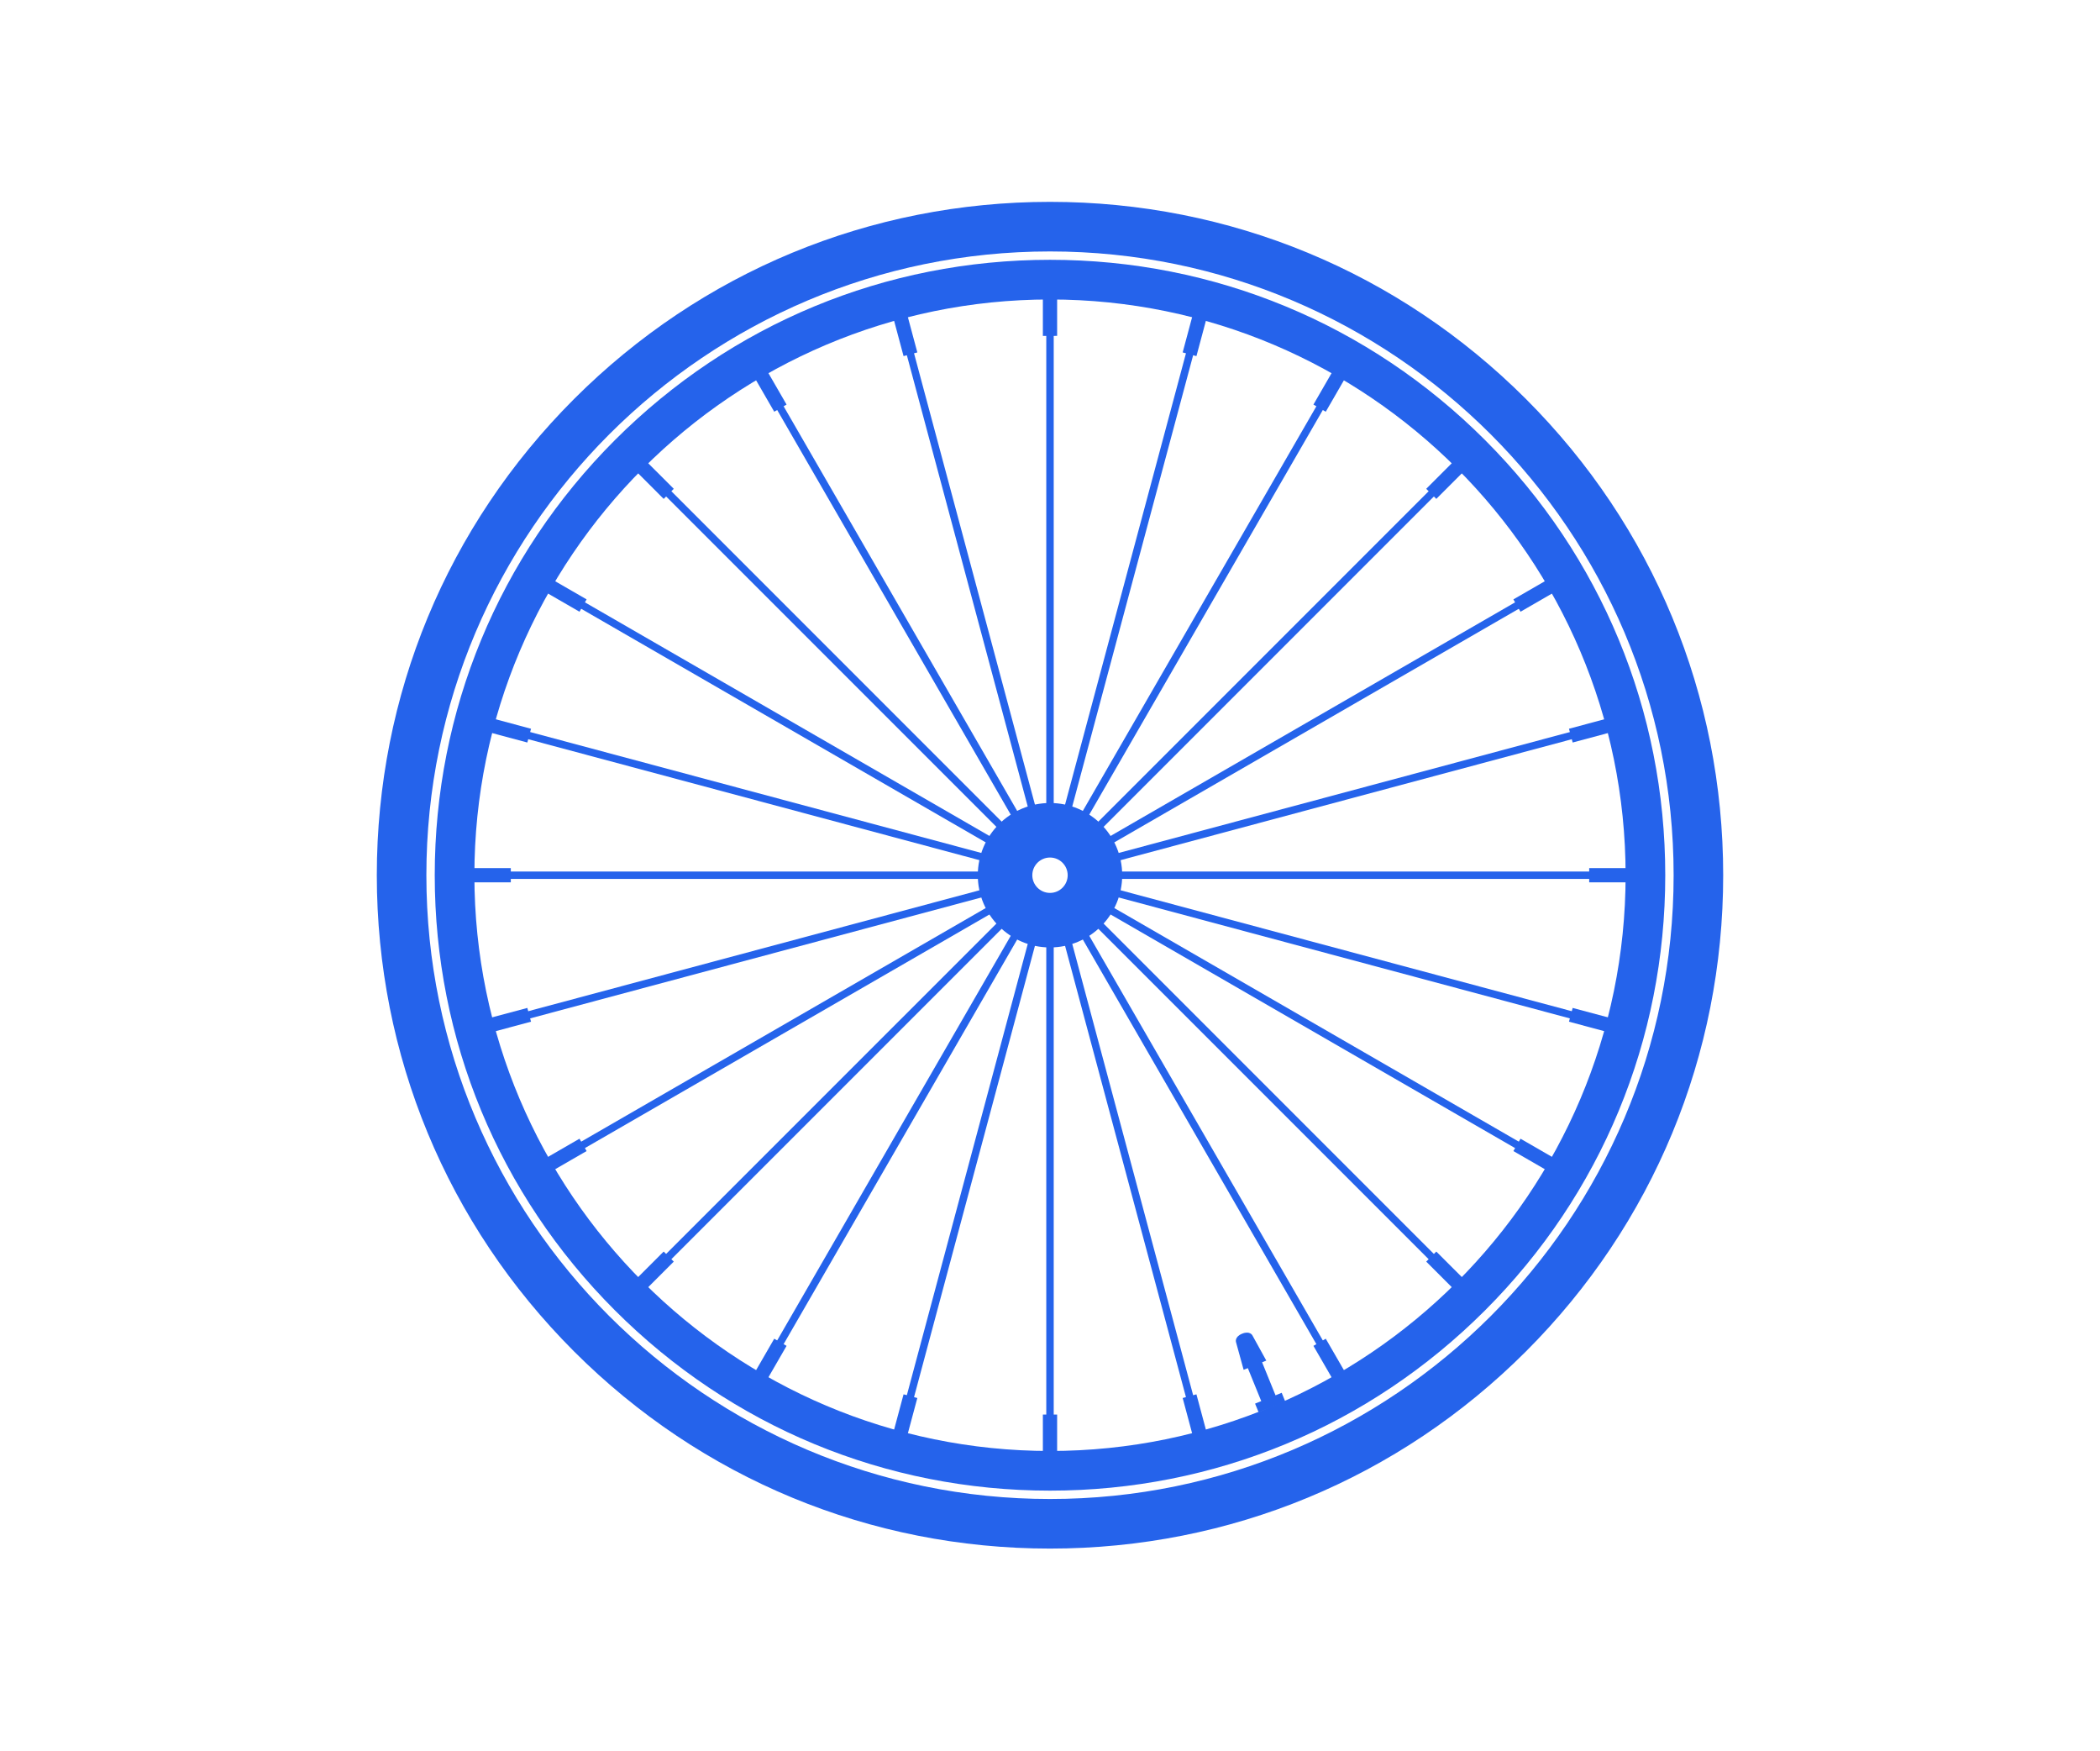
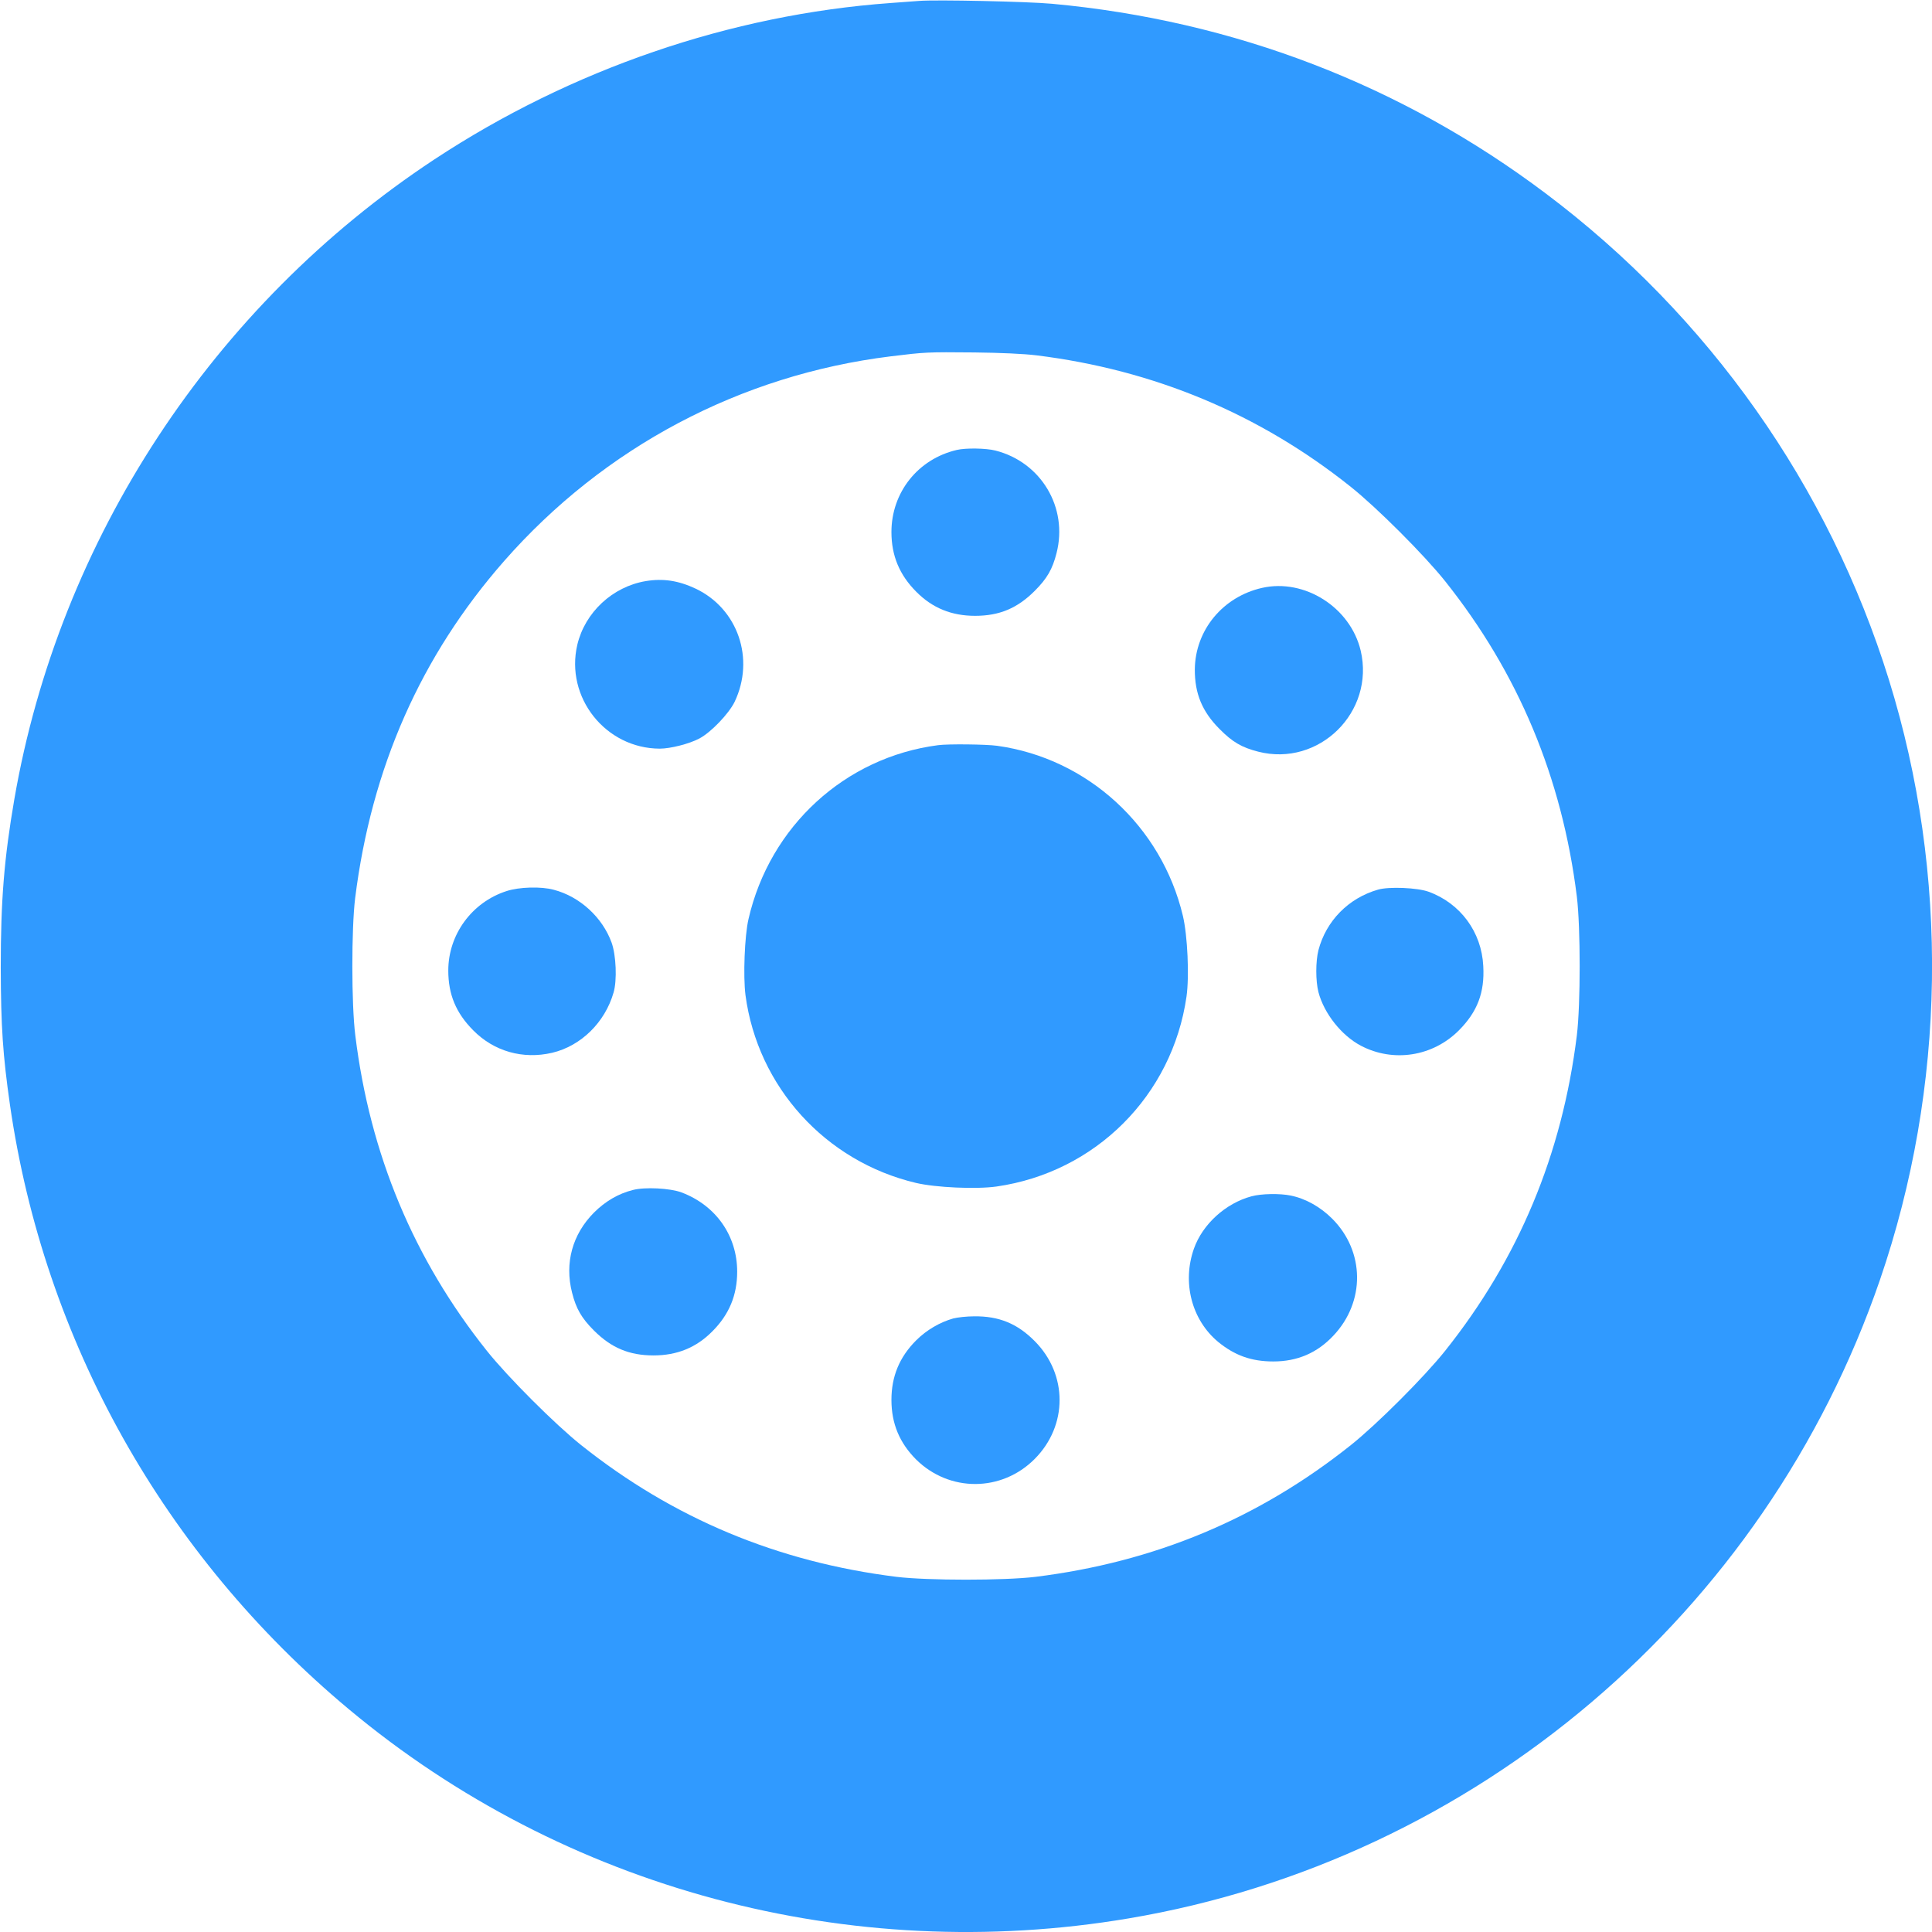
- <svg xmlns="http://www.w3.org/2000/svg" width="3000" height="2500" viewBox="0 0 3000 2500">
-   <path fill-rule="nonzero" fill="#2563eb" fill-opacity="1" d="M 1500 359.109 C 1008.762 359.109 609.105 758.762 609.105 1250 C 609.105 1741.238 1008.762 2140.891 1500 2140.891 C 1991.238 2140.891 2390.891 1741.238 2390.891 1250 C 2390.891 758.762 1991.238 359.109 1500 359.109 Z M 1500 2211.699 C 1243.121 2211.699 1001.621 2111.672 819.973 1930.031 C 638.328 1748.379 538.297 1506.879 538.297 1250 C 538.297 993.121 638.328 751.621 819.973 569.969 C 1001.621 388.328 1243.121 288.301 1500 288.301 C 1756.879 288.301 1998.379 388.328 2180.031 569.969 C 2361.672 751.621 2461.699 993.121 2461.699 1250 C 2461.699 1506.879 2361.672 1748.379 2180.031 1930.031 C 1998.379 2111.672 1756.879 2211.699 1500 2211.699 " />
-   <path fill-rule="nonzero" fill="#2563eb" fill-opacity="1" d="M 1500 427.711 C 1046.578 427.711 677.703 796.578 677.703 1250 C 677.703 1703.422 1046.578 2072.301 1500 2072.301 C 1953.41 2072.301 2322.289 1703.422 2322.289 1250 C 2322.289 796.578 1953.41 427.711 1500 427.711 Z M 1500 2128.949 C 1265.23 2128.949 1044.512 2037.52 878.496 1871.5 C 712.48 1705.5 621.055 1484.781 621.055 1250 C 621.055 1015.23 712.48 794.512 878.496 628.5 C 1044.512 462.48 1265.23 371.059 1500 371.059 C 1734.77 371.059 1955.5 462.48 2121.5 628.5 C 2287.52 794.512 2378.941 1015.23 2378.941 1250 C 2378.941 1484.781 2287.52 1705.5 2121.5 1871.5 C 1955.5 2037.52 1734.77 2128.949 1500 2128.949 " />
-   <path fill-rule="nonzero" fill="#2563eb" fill-opacity="1" d="M 1500 1224.738 C 1486.07 1224.738 1474.738 1236.07 1474.738 1250 C 1474.738 1263.93 1486.07 1275.262 1500 1275.262 C 1513.93 1275.262 1525.262 1263.93 1525.262 1250 C 1525.262 1236.07 1513.93 1224.738 1500 1224.738 Z M 1500 1353.148 C 1443.121 1353.148 1396.852 1306.879 1396.852 1250 C 1396.852 1193.121 1443.121 1146.852 1500 1146.852 C 1556.879 1146.852 1603.148 1193.121 1603.148 1250 C 1603.148 1306.879 1556.879 1353.148 1500 1353.148 " />
-   <path fill-rule="nonzero" fill="#2563eb" fill-opacity="1" d="M 1505.309 2090.82 L 1494.691 2090.82 L 1494.691 1338.352 L 1505.309 1338.352 L 1505.309 2090.82 " />
-   <path fill-rule="nonzero" fill="#2563eb" fill-opacity="1" d="M 1712.488 2063.551 L 1517.738 1336.711 L 1528 1333.961 L 1722.75 2060.801 L 1712.488 2063.551 " />
-   <path fill-rule="nonzero" fill="#2563eb" fill-opacity="1" d="M 1915.809 1980.828 L 1539.578 1329.16 L 1548.77 1323.852 L 1925.012 1975.52 L 1915.809 1980.828 " />
-   <path fill-rule="nonzero" fill="#2563eb" fill-opacity="1" d="M 2090.801 1848.309 L 1558.719 1316.219 L 1566.23 1308.711 L 2098.301 1840.801 L 2090.801 1848.309 " />
-   <path fill-rule="nonzero" fill="#2563eb" fill-opacity="1" d="M 2225.52 1675.012 L 1573.859 1298.77 L 1579.172 1289.57 L 2230.828 1665.809 L 2225.52 1675.012 " />
-   <path fill-rule="nonzero" fill="#2563eb" fill-opacity="1" d="M 2310.801 1472.75 L 1583.961 1277.988 L 1586.719 1267.73 L 2313.551 1462.488 L 2310.801 1472.75 " />
-   <path fill-rule="nonzero" fill="#2563eb" fill-opacity="1" d="M 2340.828 1255.309 L 1588.352 1255.301 L 1588.352 1244.68 L 2340.828 1244.691 L 2340.828 1255.309 " />
-   <path fill-rule="nonzero" fill="#2563eb" fill-opacity="1" d="M 1586.719 1232.262 L 1583.961 1222 L 2310.801 1027.25 L 2313.559 1037.512 L 1586.719 1232.262 " />
-   <path fill-rule="nonzero" fill="#2563eb" fill-opacity="1" d="M 1579.172 1210.422 L 1573.859 1201.219 L 2225.52 824.988 L 2230.828 834.18 L 1579.172 1210.422 " />
-   <path fill-rule="nonzero" fill="#2563eb" fill-opacity="1" d="M 1566.23 1191.281 L 1558.719 1183.77 L 2090.801 651.691 L 2098.309 659.199 L 1566.23 1191.281 " />
-   <path fill-rule="nonzero" fill="#2563eb" fill-opacity="1" d="M 1548.77 1176.141 L 1539.578 1170.828 L 1915.82 519.16 L 1925.02 524.48 L 1548.77 1176.141 " />
-   <path fill-rule="nonzero" fill="#2563eb" fill-opacity="1" d="M 1527.988 1166.031 L 1517.73 1163.281 L 1712.488 436.441 L 1722.75 439.191 L 1527.988 1166.031 " />
-   <path fill-rule="nonzero" fill="#2563eb" fill-opacity="1" d="M 1505.309 1161.641 L 1494.691 1161.641 L 1494.691 409.172 L 1505.309 409.172 L 1505.309 1161.641 " />
-   <path fill-rule="nonzero" fill="#2563eb" fill-opacity="1" d="M 1472 1166.031 L 1277.25 439.191 L 1287.512 436.441 L 1482.262 1163.281 L 1472 1166.031 " />
-   <path fill-rule="nonzero" fill="#2563eb" fill-opacity="1" d="M 1451.219 1176.141 L 1074.988 524.469 L 1084.191 519.16 L 1460.422 1170.828 L 1451.219 1176.141 " />
-   <path fill-rule="nonzero" fill="#2563eb" fill-opacity="1" d="M 1433.77 1191.281 L 901.691 659.191 L 909.199 651.68 L 1441.281 1183.77 L 1433.77 1191.281 " />
-   <path fill-rule="nonzero" fill="#2563eb" fill-opacity="1" d="M 1420.828 1210.422 L 769.164 834.172 L 774.477 824.98 L 1426.141 1201.219 L 1420.828 1210.422 " />
-   <path fill-rule="nonzero" fill="#2563eb" fill-opacity="1" d="M 1413.281 1232.262 L 686.449 1037.5 L 689.195 1027.238 L 1416.031 1222 L 1413.281 1232.262 " />
-   <path fill-rule="nonzero" fill="#2563eb" fill-opacity="1" d="M 1411.648 1255.309 L 659.168 1255.301 L 659.168 1244.68 L 1411.648 1244.691 L 1411.648 1255.309 " />
-   <path fill-rule="nonzero" fill="#2563eb" fill-opacity="1" d="M 689.191 1472.738 L 686.445 1462.48 L 1413.289 1267.738 L 1416.031 1278 L 689.191 1472.738 " />
-   <path fill-rule="nonzero" fill="#2563eb" fill-opacity="1" d="M 774.469 1675 L 769.156 1665.801 L 1420.828 1289.578 L 1426.141 1298.77 L 774.469 1675 " />
-   <path fill-rule="nonzero" fill="#2563eb" fill-opacity="1" d="M 909.191 1848.301 L 901.68 1840.789 L 1433.77 1308.719 L 1441.281 1316.23 L 909.191 1848.301 " />
-   <path fill-rule="nonzero" fill="#2563eb" fill-opacity="1" d="M 1084.172 1980.828 L 1074.98 1975.512 L 1451.23 1323.859 L 1460.43 1329.172 L 1084.172 1980.828 " />
-   <path fill-rule="nonzero" fill="#2563eb" fill-opacity="1" d="M 1287.5 2063.551 L 1277.238 2060.801 L 1472.012 1333.961 L 1482.27 1336.711 L 1287.5 2063.551 " />
-   <path fill-rule="nonzero" fill="#2563eb" fill-opacity="1" d="M 1510.18 2079.801 L 1489.82 2079.801 L 1489.82 2020.281 L 1510.18 2020.281 L 1510.18 2079.801 " />
-   <path fill-rule="nonzero" fill="#2563eb" fill-opacity="1" d="M 1724.602 2048.891 L 1704.941 2054.16 L 1689.531 1996.66 L 1709.191 1991.391 L 1724.602 2048.891 " />
-   <path fill-rule="nonzero" fill="#2563eb" fill-opacity="1" d="M 1923.719 1963.539 L 1906.09 1973.719 L 1876.32 1922.172 L 1893.949 1911.98 L 1923.719 1963.539 " />
-   <path fill-rule="nonzero" fill="#2563eb" fill-opacity="1" d="M 2093.961 1829.559 L 2079.559 1843.949 L 2037.469 1801.871 L 2051.859 1787.469 L 2093.961 1829.559 " />
-   <path fill-rule="nonzero" fill="#2563eb" fill-opacity="1" d="M 2223.719 1656.078 L 2213.539 1673.711 L 2161.988 1643.961 L 2172.172 1626.32 L 2223.719 1656.078 " />
-   <path fill-rule="nonzero" fill="#2563eb" fill-opacity="1" d="M 2304.16 1454.93 L 2298.891 1474.602 L 2241.391 1459.199 L 2246.66 1439.531 L 2304.16 1454.93 " />
-   <path fill-rule="nonzero" fill="#2563eb" fill-opacity="1" d="M 2329.801 1239.82 L 2329.809 1260.18 L 2270.281 1260.18 L 2270.27 1239.82 L 2329.801 1239.82 " />
-   <path fill-rule="nonzero" fill="#2563eb" fill-opacity="1" d="M 2298.891 1025.398 L 2304.172 1045.059 L 2246.672 1060.469 L 2241.391 1040.809 L 2298.891 1025.398 " />
-   <path fill-rule="nonzero" fill="#2563eb" fill-opacity="1" d="M 2213.539 826.281 L 2223.719 843.91 L 2172.172 873.68 L 2161.988 856.051 L 2213.539 826.281 " />
-   <path fill-rule="nonzero" fill="#2563eb" fill-opacity="1" d="M 2079.559 656.039 L 2093.961 670.441 L 2051.871 712.531 L 2037.469 698.129 L 2079.559 656.039 " />
-   <path fill-rule="nonzero" fill="#2563eb" fill-opacity="1" d="M 1906.09 526.281 L 1923.719 536.461 L 1893.961 588.012 L 1876.32 577.828 L 1906.09 526.281 " />
-   <path fill-rule="nonzero" fill="#2563eb" fill-opacity="1" d="M 1704.941 445.828 L 1724.602 451.102 L 1709.199 508.602 L 1689.52 503.34 L 1704.941 445.828 " />
-   <path fill-rule="nonzero" fill="#2563eb" fill-opacity="1" d="M 1489.82 420.191 L 1510.18 420.191 L 1510.18 479.719 L 1489.82 479.73 L 1489.82 420.191 " />
-   <path fill-rule="nonzero" fill="#2563eb" fill-opacity="1" d="M 1275.398 451.102 L 1295.059 445.828 L 1310.48 503.328 L 1290.801 508.609 L 1275.398 451.102 " />
-   <path fill-rule="nonzero" fill="#2563eb" fill-opacity="1" d="M 1076.281 536.461 L 1093.91 526.281 L 1123.68 577.82 L 1106.039 588.012 L 1076.281 536.461 " />
-   <path fill-rule="nonzero" fill="#2563eb" fill-opacity="1" d="M 906.043 670.43 L 920.434 656.039 L 962.531 698.129 L 948.133 712.539 L 906.043 670.43 " />
-   <path fill-rule="nonzero" fill="#2563eb" fill-opacity="1" d="M 776.281 843.91 L 786.457 826.281 L 838.012 856.039 L 827.832 873.68 L 776.281 843.91 " />
-   <path fill-rule="nonzero" fill="#2563eb" fill-opacity="1" d="M 695.84 1045.059 L 701.105 1025.391 L 758.602 1040.801 L 753.336 1060.469 L 695.84 1045.059 " />
-   <path fill-rule="nonzero" fill="#2563eb" fill-opacity="1" d="M 670.199 1260.172 L 670.195 1239.82 L 729.719 1239.809 L 729.727 1260.18 L 670.199 1260.172 " />
-   <path fill-rule="nonzero" fill="#2563eb" fill-opacity="1" d="M 701.105 1474.59 L 695.836 1454.93 L 753.328 1439.52 L 758.609 1459.191 L 701.105 1474.59 " />
-   <path fill-rule="nonzero" fill="#2563eb" fill-opacity="1" d="M 786.457 1673.711 L 776.277 1656.078 L 827.824 1626.32 L 838.016 1643.949 L 786.457 1673.711 " />
-   <path fill-rule="nonzero" fill="#2563eb" fill-opacity="1" d="M 920.434 1843.949 L 906.039 1829.559 L 948.129 1787.461 L 962.531 1801.859 L 920.434 1843.949 " />
-   <path fill-rule="nonzero" fill="#2563eb" fill-opacity="1" d="M 1093.91 1973.719 L 1076.281 1963.539 L 1106.039 1911.98 L 1123.68 1922.172 L 1093.91 1973.719 " />
-   <path fill-rule="nonzero" fill="#2563eb" fill-opacity="1" d="M 1295.059 2054.16 L 1275.391 2048.891 L 1290.801 1991.391 L 1310.469 1996.66 L 1295.059 2054.16 " />
-   <path fill-rule="nonzero" fill="#2563eb" fill-opacity="1" d="M 1827.23 2005.199 L 1806.828 2013.5 L 1780.621 1949.078 L 1801.02 1940.77 L 1827.23 2005.199 " />
-   <path fill-rule="nonzero" fill="#2563eb" fill-opacity="1" d="M 1836.039 2001.621 L 1798.02 2017.078 L 1792.961 2004.66 L 1830.988 1989.191 L 1836.039 2001.621 " />
-   <path fill-rule="nonzero" fill="#2563eb" fill-opacity="1" d="M 1789.078 1907.109 C 1789.078 1907.109 1785.559 1900.281 1774.488 1904.781 C 1763.43 1909.289 1765.672 1916.629 1765.672 1916.629 L 1776.621 1956.379 L 1808.988 1943.211 L 1789.078 1907.109 " />
+ <svg xmlns="http://www.w3.org/2000/svg" version="1.0" width="1280pt" height="1280pt" viewBox="0 0 1280 1280" preserveAspectRatio="xMidYMid meet">
+   <g transform="translate(0,1280) scale(0.1,-0.1)" fill="#309aff" stroke="none">
+     <path d="M6090 12794 c-25 -2 -110 -8 -190 -14 -1061 -77 -2116 -439 -3022 -1036 -1468 -968 -2485 -2516 -2783 -4239 -68 -395 -90 -670 -90 -1115 1 -393 14 -581 61 -910 226 -1564 1020 -2981 2244 -4003 1427 -1192 3316 -1699 5167 -1387 2298 387 4219 2020 4978 4230 439 1279 460 2685 60 3975 -399 1285 -1193 2411 -2275 3224 -954 718 -2065 1145 -3270 1256 -163 15 -769 28 -880 19z m775 -2348 c779 -96 1479 -388 2085 -872 173 -138 486 -451 624 -624 486 -610 775 -1302 873 -2090 25 -206 25 -714 0 -920 -98 -790 -386 -1479 -873 -2090 -138 -173 -451 -486 -624 -624 -611 -487 -1300 -775 -2090 -873 -206 -25 -714 -25 -920 0 -788 98 -1480 387 -2090 873 -173 138 -486 451 -624 624 -485 608 -775 1302 -872 2090 -26 206 -26 706 -1 910 108 863 435 1604 987 2233 662 754 1565 1233 2560 1356 229 28 240 29 555 26 176 -2 328 -9 410 -19z" />
+     <path d="M6339 9819 c-257 -60 -433 -281 -433 -544 0 -156 53 -284 165 -396 106 -107 233 -159 389 -159 161 0 280 50 395 165 82 82 118 144 145 251 77 301 -102 602 -405 679 -63 16 -197 18 -256 4z" />
+     <path d="M4278 8950 c-220 -37 -402 -207 -453 -421 -82 -349 187 -688 546 -689 71 0 196 32 262 67 78 41 196 165 234 243 136 285 22 617 -258 750 -115 54 -216 69 -331 50z" />
+     <path d="M8361 8905 c-260 -59 -442 -280 -445 -539 -1 -161 49 -281 164 -396 86 -87 147 -122 256 -150 403 -103 774 263 679 669 -68 287 -372 480 -654 416z" />
+     <path d="M6215 7863 c-616 -80 -1115 -537 -1256 -1152 -26 -111 -36 -380 -20 -504 81 -608 530 -1102 1129 -1244 131 -31 400 -43 534 -24 656 94 1165 603 1259 1259 19 134 7 403 -24 534 -141 594 -632 1044 -1231 1127 -72 10 -324 13 -391 4z" />
+     <path d="M3355 6896 c-229 -74 -385 -288 -385 -526 0 -159 51 -281 165 -396 138 -140 330 -194 523 -149 191 45 350 201 407 399 24 81 17 248 -13 331 -61 168 -211 305 -383 350 -84 23 -230 19 -314 -9z" />
+     <path d="M9130 6906 c-196 -56 -344 -207 -395 -401 -19 -75 -19 -204 0 -278 37 -141 152 -287 281 -355 215 -113 477 -72 650 102 122 123 171 250 161 426 -11 225 -151 415 -362 492 -74 27 -263 35 -335 14z" />
+     <path d="M4193 4916 c-96 -24 -183 -75 -258 -150 -143 -144 -195 -334 -145 -530 27 -107 63 -169 145 -251 115 -115 234 -165 395 -165 156 0 283 52 389 159 112 112 165 240 165 396 0 238 -141 439 -369 525 -75 28 -242 37 -322 16z" />
+     <path d="M8291 4874 c-171 -46 -324 -185 -381 -347 -79 -224 -15 -471 160 -617 110 -90 220 -130 366 -130 159 0 290 56 398 171 212 224 209 558 -8 775 -78 78 -176 133 -274 153 -72 15 -196 13 -261 -5z" />
+     <path d="M6316 4065 c-89 -25 -178 -77 -246 -145 -111 -111 -164 -239 -164 -395 0 -157 54 -285 164 -395 220 -217 566 -216 785 4 220 221 220 560 0 781 -115 116 -237 166 -401 164 -49 0 -111 -7 -138 -14z" />
+   </g>
</svg>
